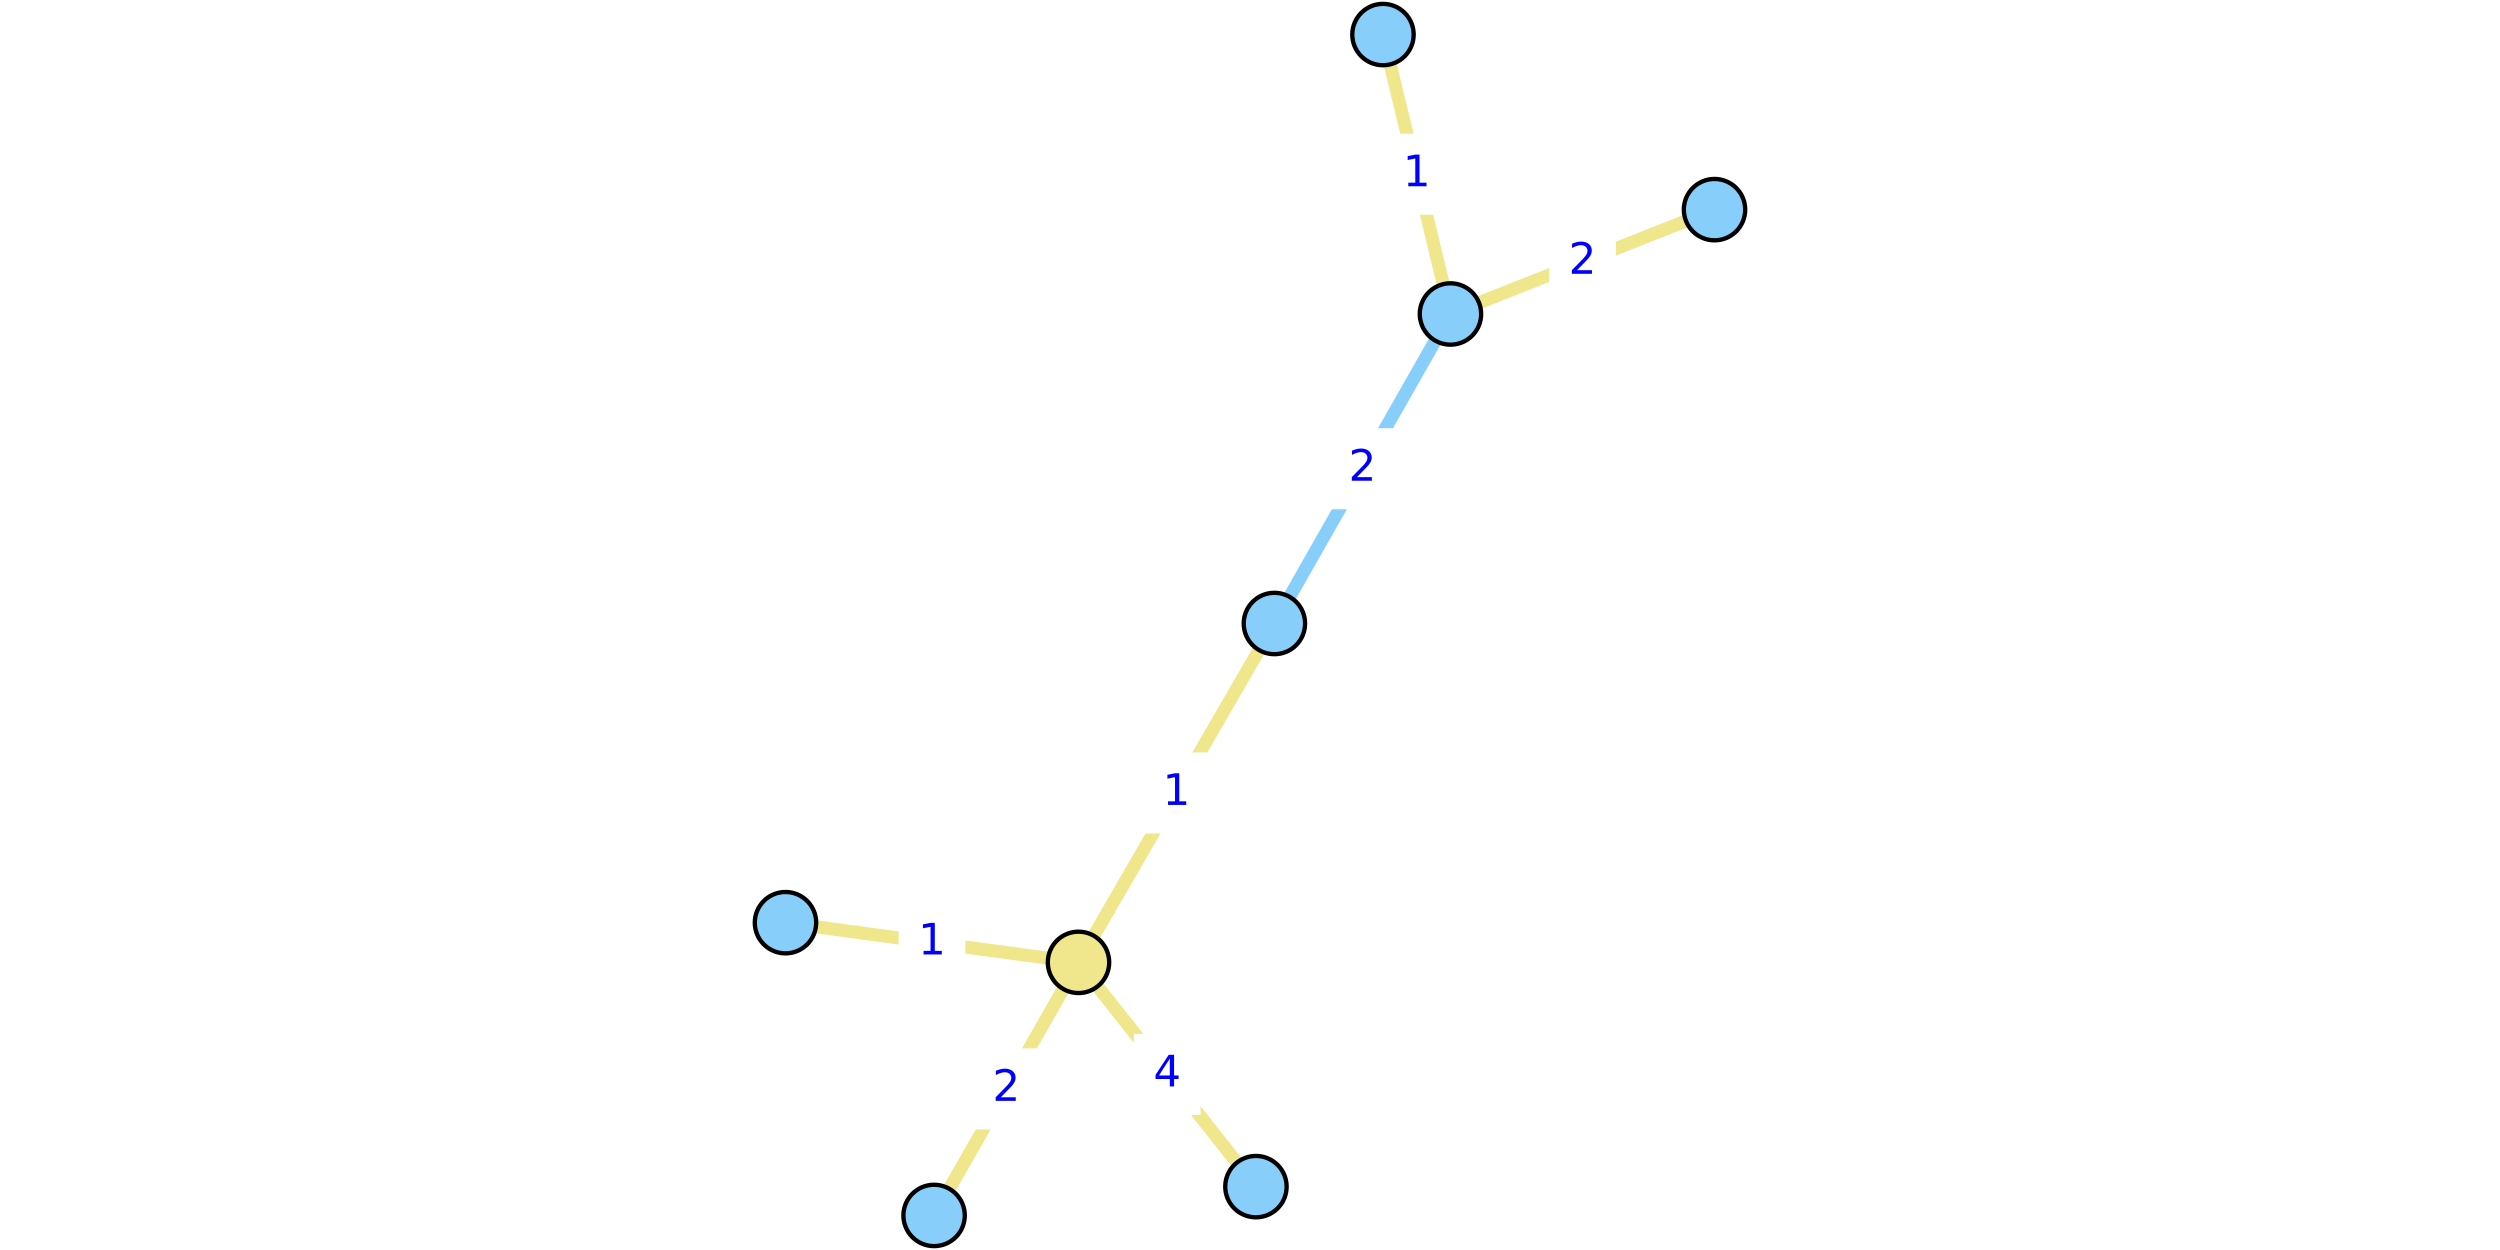
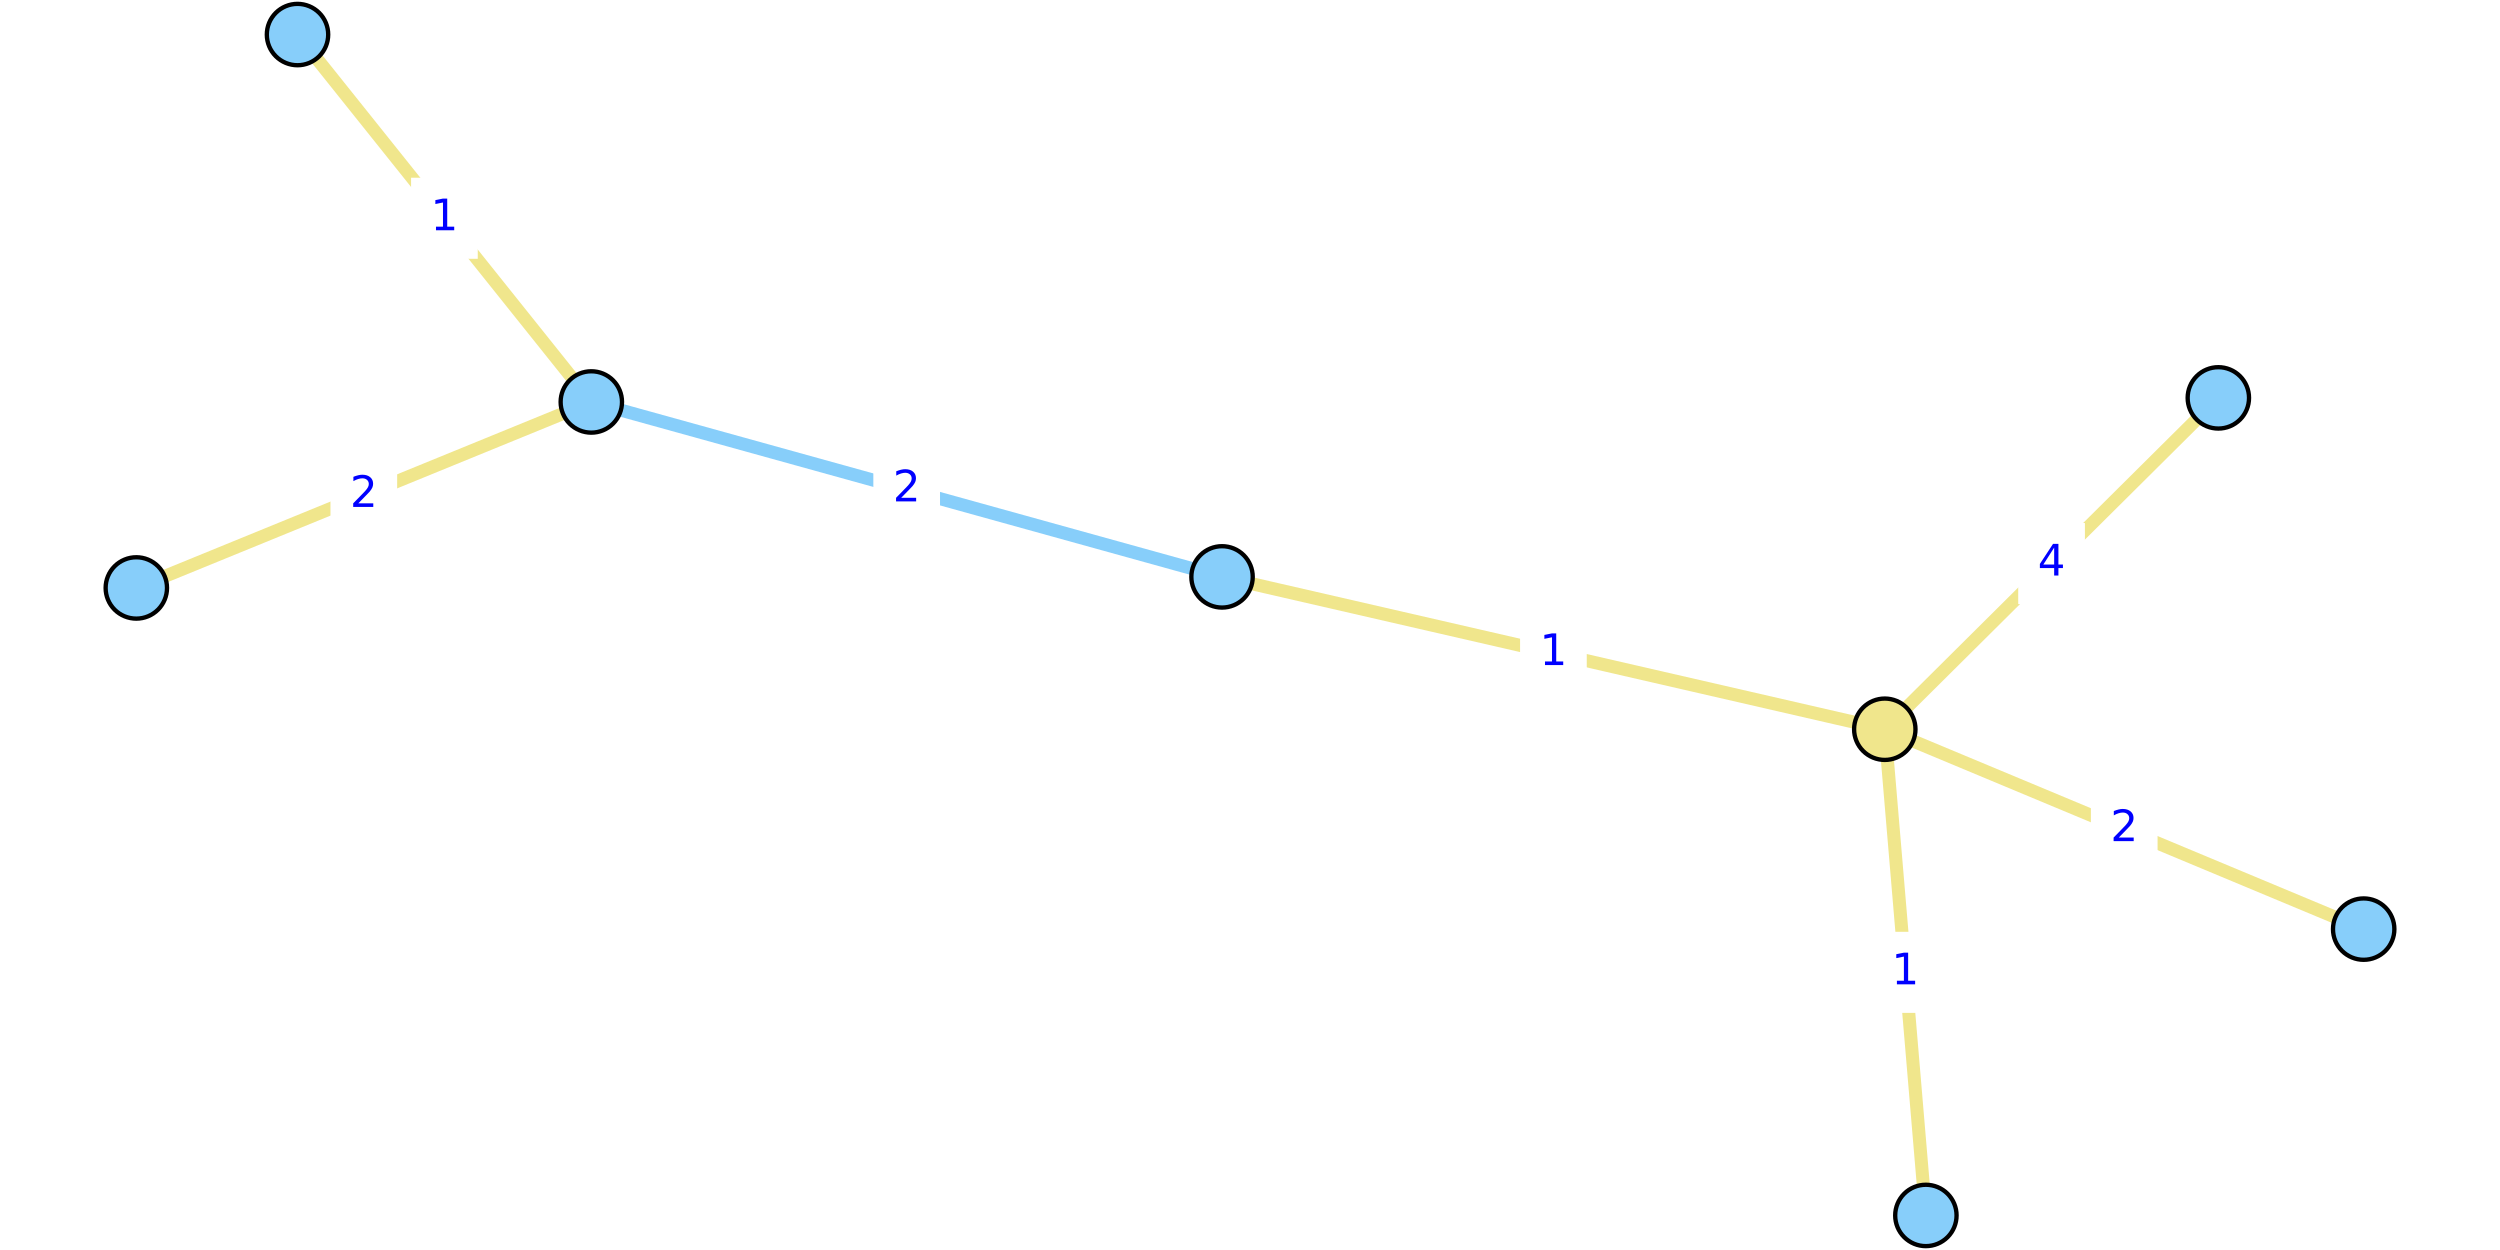
<svg xmlns="http://www.w3.org/2000/svg" xmlns:xlink="http://www.w3.org/1999/xlink" height="288pt" version="1.1" viewBox="0 0 576 288" width="576pt">
  <defs>
    <style type="text/css">
*{stroke-linecap:butt;stroke-linejoin:round;}
  </style>
  </defs>
  <g id="figure_1">
    <g id="patch_1">
      <path d="M 0 288  L 576 288  L 576 0  L 0 0  z " style="fill:#ffffff;" />
    </g>
    <g id="axes_1">
      <g id="patch_2">
-         <path d="M 176.694 285.48  L 399.306 285.48  L 399.306 2.52  L 176.694 2.52  z " style="fill:#ffffff;" />
+         <path d="M 21.144 285.48  L 554.856 285.48  L 554.856 2.52  L 21.144 2.52  z " style="fill:#ffffff;" />
      </g>
      <g id="matplotlib.axis_1" />
      <g id="matplotlib.axis_2" />
      <g id="line2d_1">
-         <path clip-path="url(#pdcc0ed0c3b)" d="M 334.186 72.342  L 293.62 143.655  " style="fill:none;stroke:#87cefa;stroke-linecap:square;stroke-width:3;" />
+         <path clip-path="url(#p7bf578ec3d)" d="M 136.239 92.612  L 281.559 132.914  " style="fill:none;stroke:#87cefa;stroke-linecap:square;stroke-width:3;" />
      </g>
      <g id="line2d_2">
-         <path clip-path="url(#pdcc0ed0c3b)" d="M 215.215 280.038  L 248.487 221.728  " style="fill:none;stroke:#f0e68c;stroke-linecap:square;stroke-width:3;" />
+         <path clip-path="url(#p7bf578ec3d)" d="M 544.592 214.068  L 434.255 168.018  " style="fill:none;stroke:#f0e68c;stroke-linecap:square;stroke-width:3;" />
      </g>
      <g id="line2d_3">
-         <path clip-path="url(#pdcc0ed0c3b)" d="M 289.367 273.4  L 248.487 221.728  " style="fill:none;stroke:#f0e68c;stroke-linecap:square;stroke-width:3;" />
+         <path clip-path="url(#p7bf578ec3d)" d="M 511.105 91.67  L 434.255 168.018  " style="fill:none;stroke:#f0e68c;stroke-linecap:square;stroke-width:3;" />
      </g>
      <g id="line2d_4">
-         <path clip-path="url(#pdcc0ed0c3b)" d="M 248.487 221.728  L 180.975 212.584  " style="fill:none;stroke:#f0e68c;stroke-linecap:square;stroke-width:3;" />
+         <path clip-path="url(#p7bf578ec3d)" d="M 434.255 168.018  L 443.722 280.038  " style="fill:none;stroke:#f0e68c;stroke-linecap:square;stroke-width:3;" />
      </g>
      <g id="line2d_5">
-         <path clip-path="url(#pdcc0ed0c3b)" d="M 248.487 221.728  L 293.62 143.655  " style="fill:none;stroke:#f0e68c;stroke-linecap:square;stroke-width:3;" />
+         <path clip-path="url(#p7bf578ec3d)" d="M 434.255 168.018  L 281.559 132.914  " style="fill:none;stroke:#f0e68c;stroke-linecap:square;stroke-width:3;" />
      </g>
      <g id="line2d_6">
-         <path clip-path="url(#pdcc0ed0c3b)" d="M 318.637 7.962  L 334.186 72.342  " style="fill:none;stroke:#f0e68c;stroke-linecap:square;stroke-width:3;" />
+         <path clip-path="url(#p7bf578ec3d)" d="M 68.546 7.962  L 136.239 92.612  " style="fill:none;stroke:#f0e68c;stroke-linecap:square;stroke-width:3;" />
      </g>
      <g id="line2d_7">
-         <path clip-path="url(#pdcc0ed0c3b)" d="M 334.186 72.342  L 395.025 48.303  " style="fill:none;stroke:#f0e68c;stroke-linecap:square;stroke-width:3;" />
+         <path clip-path="url(#p7bf578ec3d)" d="M 136.239 92.612  L 31.408 135.463  " style="fill:none;stroke:#f0e68c;stroke-linecap:square;stroke-width:3;" />
      </g>
      <g id="text_1">
        <g id="patch_3">
-           <path d="M 306.722 116.838  L 321.084 116.838  L 321.084 99.16  L 306.722 99.16  z " style="fill:#ffffff;stroke:#ffffff;stroke-linejoin:miter;" />
+           <path d="M 201.718 121.602  L 216.08 121.602  L 216.08 103.924  L 201.718 103.924  z " style="fill:#ffffff;stroke:#ffffff;stroke-linejoin:miter;" />
        </g>
        <defs>
          <path d="M 19.188 8.297  L 53.609 8.297  L 53.609 0  L 7.328 0  L 7.328 8.297  Q 12.938 14.109 22.625 23.891  Q 32.328 33.688 34.812 36.531  Q 39.547 41.844 41.422 45.531  Q 43.312 49.219 43.312 52.781  Q 43.312 58.594 39.234 62.25  Q 35.156 65.922 28.609 65.922  Q 23.969 65.922 18.812 64.312  Q 13.672 62.703 7.812 59.422  L 7.812 69.391  Q 13.766 71.781 18.938 73  Q 24.125 74.219 28.422 74.219  Q 39.75 74.219 46.484 68.547  Q 53.219 62.891 53.219 53.422  Q 53.219 48.922 51.531 44.891  Q 49.859 40.875 45.406 35.406  Q 44.188 33.984 37.641 27.219  Q 31.109 20.453 19.188 8.297  z " id="DejaVuSans-32" />
        </defs>
-         <g style="fill:#0000ff;" transform="translate(310.7219 110.7581)scale(0.1 -0.1)">
+         <g style="fill:#0000ff;" transform="translate(205.7177 115.5228)scale(0.1 -0.1)">
          <use xlink:href="#DejaVuSans-32" />
        </g>
      </g>
      <g id="text_2">
        <g id="patch_4">
-           <path d="M 224.67 259.722  L 239.032 259.722  L 239.032 242.044  L 224.67 242.044  z " style="fill:#ffffff;stroke:#ffffff;stroke-linejoin:miter;" />
+           <path d="M 482.242 199.882  L 496.605 199.882  L 496.605 182.204  L 482.242 182.204  z " style="fill:#ffffff;stroke:#ffffff;stroke-linejoin:miter;" />
        </g>
-         <g style="fill:#0000ff;" transform="translate(228.6697 253.6428)scale(0.1 -0.1)">
+         <g style="fill:#0000ff;" transform="translate(486.2421 193.8026)scale(0.1 -0.1)">
          <use xlink:href="#DejaVuSans-32" />
        </g>
      </g>
      <g id="text_3">
        <g id="patch_5">
-           <path d="M 261.746 256.403  L 276.108 256.403  L 276.108 238.725  L 261.746 238.725  z " style="fill:#ffffff;stroke:#ffffff;stroke-linejoin:miter;" />
+           <path d="M 465.498 138.683  L 479.861 138.683  L 479.861 121.005  L 465.498 121.005  z " style="fill:#ffffff;stroke:#ffffff;stroke-linejoin:miter;" />
        </g>
        <defs>
          <path d="M 37.797 64.312  L 12.891 25.391  L 37.797 25.391  z M 35.203 72.906  L 47.609 72.906  L 47.609 25.391  L 58.016 25.391  L 58.016 17.188  L 47.609 17.188  L 47.609 0  L 37.797 0  L 37.797 17.188  L 4.891 17.188  L 4.891 26.703  z " id="DejaVuSans-34" />
        </defs>
-         <g style="fill:#0000ff;" transform="translate(265.7457 250.3233)scale(0.1 -0.1)">
+         <g style="fill:#0000ff;" transform="translate(469.4984 132.6038)scale(0.1 -0.1)">
          <use xlink:href="#DejaVuSans-34" />
        </g>
      </g>
      <g id="text_4">
        <g id="patch_6">
-           <path d="M 207.549 225.995  L 221.912 225.995  L 221.912 208.317  L 207.549 208.317  z " style="fill:#ffffff;stroke:#ffffff;stroke-linejoin:miter;" />
+           <path d="M 431.807 232.867  L 446.169 232.867  L 446.169 215.189  L 431.807 215.189  z " style="fill:#ffffff;stroke:#ffffff;stroke-linejoin:miter;" />
        </g>
        <defs>
          <path d="M 12.406 8.297  L 28.516 8.297  L 28.516 63.922  L 10.984 60.406  L 10.984 69.391  L 28.422 72.906  L 38.281 72.906  L 38.281 8.297  L 54.391 8.297  L 54.391 0  L 12.406 0  z " id="DejaVuSans-31" />
        </defs>
-         <g style="fill:#0000ff;" transform="translate(211.5495 219.9156)scale(0.1 -0.1)">
+         <g style="fill:#0000ff;" transform="translate(435.807 226.7878)scale(0.1 -0.1)">
          <use xlink:href="#DejaVuSans-31" />
        </g>
      </g>
      <g id="text_5">
        <g id="patch_7">
-           <path d="M 263.872 191.531  L 278.235 191.531  L 278.235 173.853  L 263.872 173.853  z " style="fill:#ffffff;stroke:#ffffff;stroke-linejoin:miter;" />
+           <path d="M 350.726 159.305  L 365.088 159.305  L 365.088 141.627  L 350.726 141.627  z " style="fill:#ffffff;stroke:#ffffff;stroke-linejoin:miter;" />
        </g>
-         <g style="fill:#0000ff;" transform="translate(267.8723 185.4511)scale(0.1 -0.1)">
+         <g style="fill:#0000ff;" transform="translate(354.7257 153.2257)scale(0.1 -0.1)">
          <use xlink:href="#DejaVuSans-31" />
        </g>
      </g>
      <g id="text_6">
        <g id="patch_8">
-           <path d="M 319.23 48.991  L 333.593 48.991  L 333.593 31.313  L 319.23 31.313  z " style="fill:#ffffff;stroke:#ffffff;stroke-linejoin:miter;" />
+           <path d="M 95.211 59.126  L 109.573 59.126  L 109.573 41.448  L 95.211 41.448  z " style="fill:#ffffff;stroke:#ffffff;stroke-linejoin:miter;" />
        </g>
-         <g style="fill:#0000ff;" transform="translate(323.2302 42.9113)scale(0.1 -0.1)">
+         <g style="fill:#0000ff;" transform="translate(99.21086 53.04636)scale(0.1 -0.1)">
          <use xlink:href="#DejaVuSans-31" />
        </g>
      </g>
      <g id="text_7">
        <g id="patch_9">
-           <path d="M 357.424 69.162  L 371.787 69.162  L 371.787 51.484  L 357.424 51.484  z " style="fill:#ffffff;stroke:#ffffff;stroke-linejoin:miter;" />
+           <path d="M 76.642 122.877  L 91.004 122.877  L 91.004 105.199  L 76.642 105.199  z " style="fill:#ffffff;stroke:#ffffff;stroke-linejoin:miter;" />
        </g>
-         <g style="fill:#0000ff;" transform="translate(361.4245 63.08205)scale(0.1 -0.1)">
+         <g style="fill:#0000ff;" transform="translate(80.64187 116.7973)scale(0.1 -0.1)">
          <use xlink:href="#DejaVuSans-32" />
        </g>
      </g>
      <g id="PathCollection_1">
        <defs>
-           <path d="M 0 7.071  C 1.875 7.071 3.674 6.326 5 5  C 6.326 3.674 7.071 1.875 7.071 0  C 7.071 -1.875 6.326 -3.674 5 -5  C 3.674 -6.326 1.875 -7.071 0 -7.071  C -1.875 -7.071 -3.674 -6.326 -5 -5  C -6.326 -3.674 -7.071 -1.875 -7.071 0  C -7.071 1.875 -6.326 3.674 -5 5  C -3.674 6.326 -1.875 7.071 0 7.071  z " id="C0_0_820ccf32d4" />
+           <path d="M 0 7.071  C 1.875 7.071 3.674 6.326 5 5  C 6.326 3.674 7.071 1.875 7.071 0  C 7.071 -1.875 6.326 -3.674 5 -5  C 3.674 -6.326 1.875 -7.071 0 -7.071  C -1.875 -7.071 -3.674 -6.326 -5 -5  C -6.326 -3.674 -7.071 -1.875 -7.071 0  C -7.071 1.875 -6.326 3.674 -5 5  C -3.674 6.326 -1.875 7.071 0 7.071  z " id="C0_0_96ab3fd9bf" />
        </defs>
-         <use style="fill:#87cefa;stroke:#000000;" x="215.215" xlink:href="#C0_0_820ccf32d4" y="280.038" />
-         <use style="fill:#87cefa;stroke:#000000;" x="289.367" xlink:href="#C0_0_820ccf32d4" y="273.4" />
-         <use style="fill:#87cefa;stroke:#000000;" x="318.637" xlink:href="#C0_0_820ccf32d4" y="7.962" />
-         <use style="fill:#87cefa;stroke:#000000;" x="334.186" xlink:href="#C0_0_820ccf32d4" y="72.342" />
-         <use style="fill:#87cefa;stroke:#000000;" x="180.975" xlink:href="#C0_0_820ccf32d4" y="212.584" />
-         <use style="fill:#87cefa;stroke:#000000;" x="293.62" xlink:href="#C0_0_820ccf32d4" y="143.655" />
-         <use style="fill:#87cefa;stroke:#000000;" x="395.025" xlink:href="#C0_0_820ccf32d4" y="48.303" />
-         <use style="fill:#f0e68c;stroke:#000000;" x="248.487" xlink:href="#C0_0_820ccf32d4" y="221.728" />
+         <use style="fill:#87cefa;stroke:#000000;" x="544.592" xlink:href="#C0_0_96ab3fd9bf" y="214.068" />
+         <use style="fill:#87cefa;stroke:#000000;" x="511.105" xlink:href="#C0_0_96ab3fd9bf" y="91.67" />
+         <use style="fill:#87cefa;stroke:#000000;" x="68.546" xlink:href="#C0_0_96ab3fd9bf" y="7.962" />
+         <use style="fill:#87cefa;stroke:#000000;" x="136.239" xlink:href="#C0_0_96ab3fd9bf" y="92.612" />
+         <use style="fill:#87cefa;stroke:#000000;" x="443.722" xlink:href="#C0_0_96ab3fd9bf" y="280.038" />
+         <use style="fill:#87cefa;stroke:#000000;" x="281.559" xlink:href="#C0_0_96ab3fd9bf" y="132.914" />
+         <use style="fill:#87cefa;stroke:#000000;" x="31.408" xlink:href="#C0_0_96ab3fd9bf" y="135.463" />
+         <use style="fill:#f0e68c;stroke:#000000;" x="434.255" xlink:href="#C0_0_96ab3fd9bf" y="168.018" />
      </g>
    </g>
  </g>
  <defs>
-     <clipPath id="pdcc0ed0c3b">
-       <rect height="282.96" width="222.613" x="176.694" y="2.52" />
+     <clipPath id="p7bf578ec3d">
+       <rect height="282.96" width="533.712" x="21.144" y="2.52" />
    </clipPath>
  </defs>
</svg>
